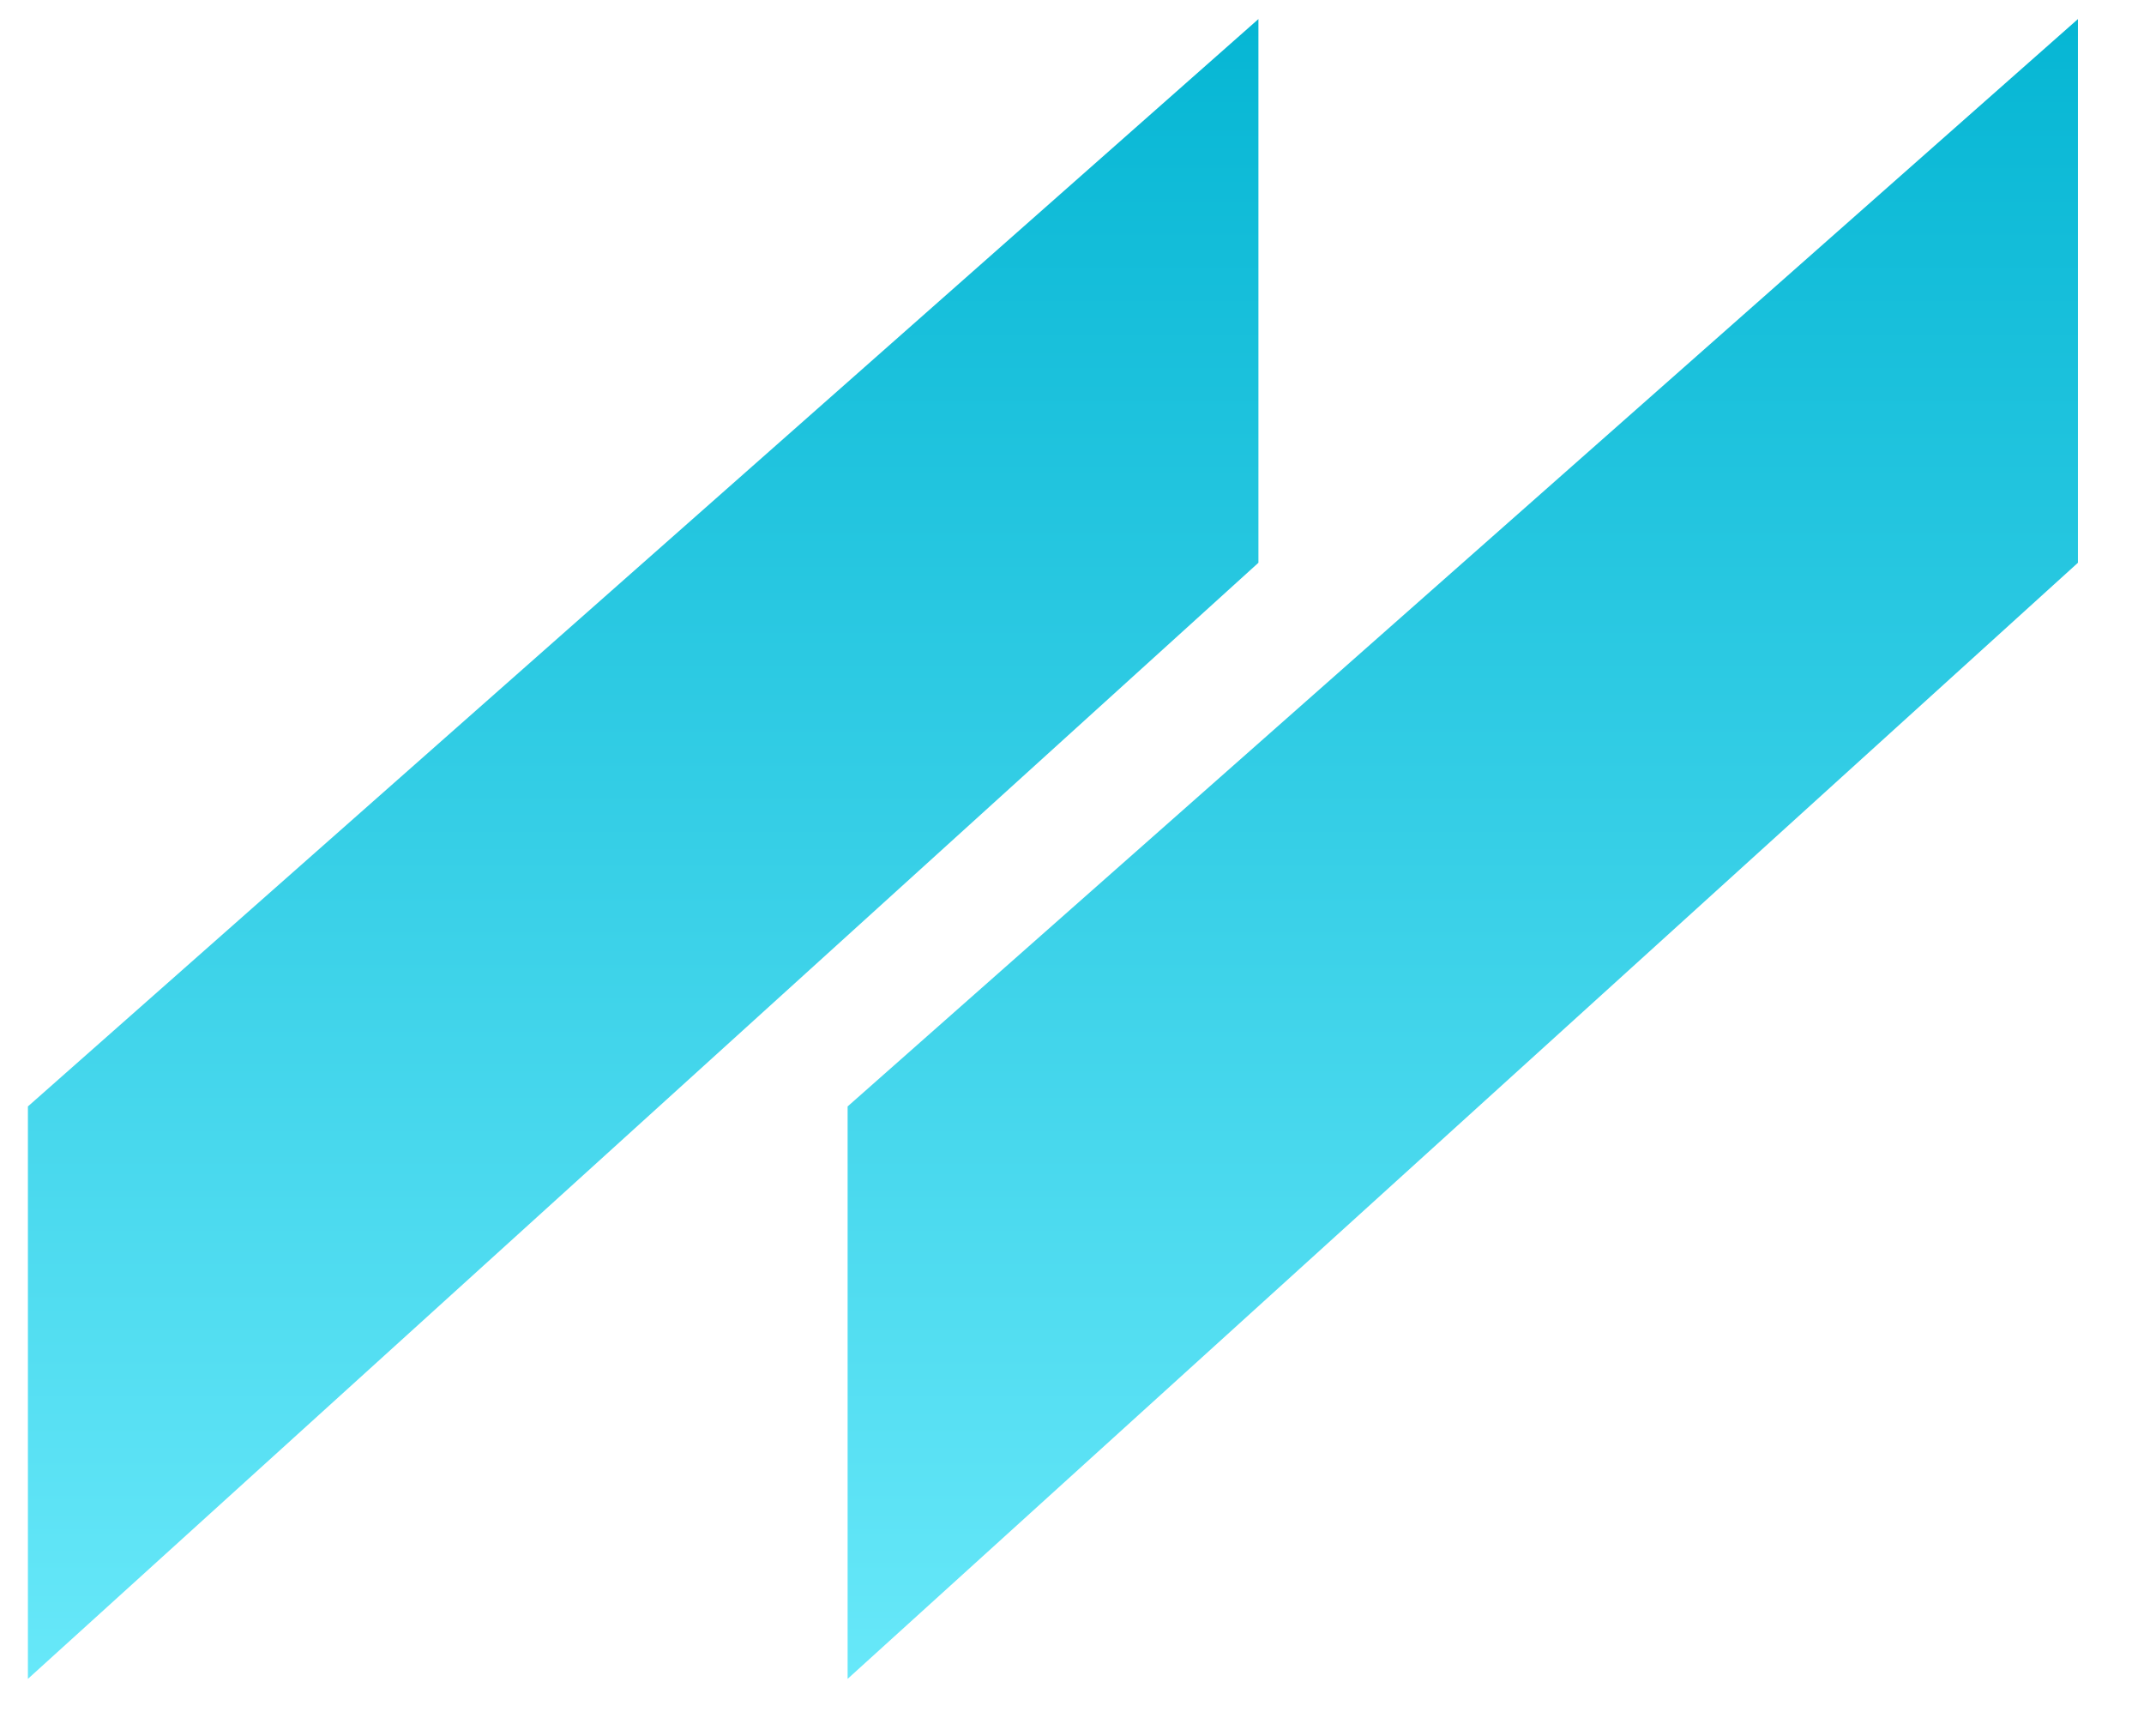
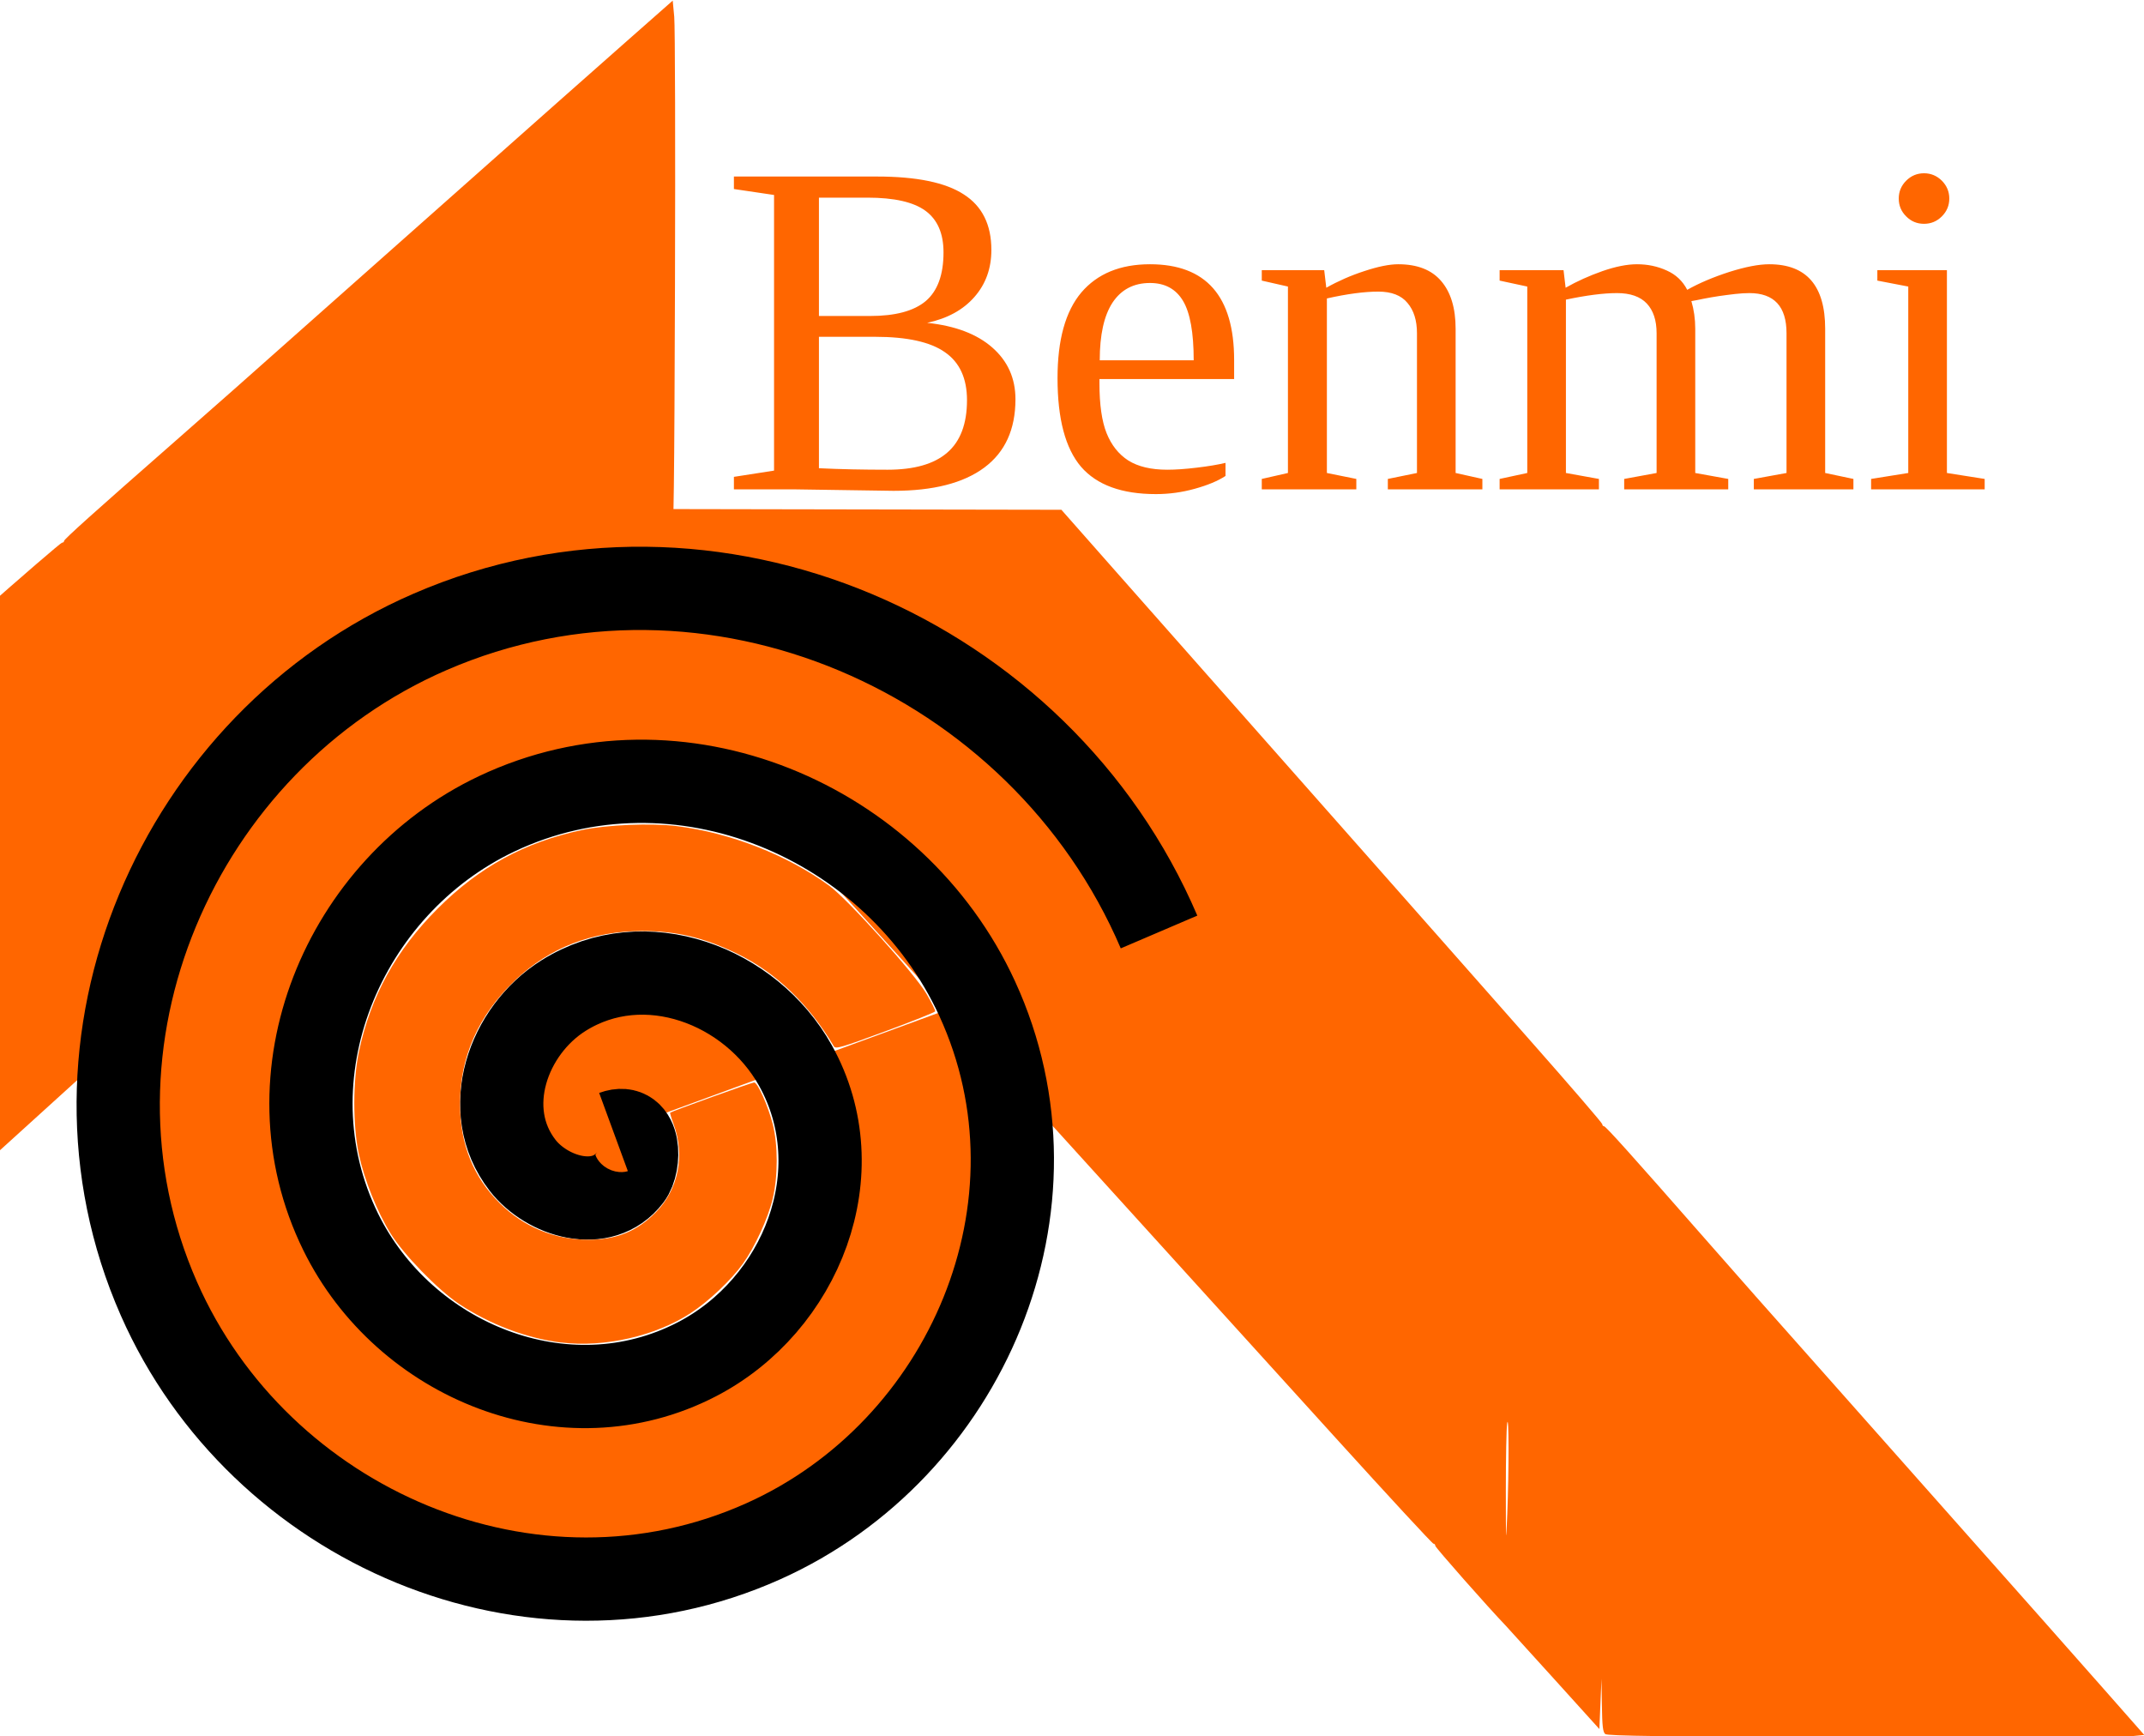
- <svg xmlns="http://www.w3.org/2000/svg" xmlns:xlink="http://www.w3.org/1999/xlink" version="1.1" preserveAspectRatio="xMidYMid meet" viewBox="344.564 330.278 111.737 91.218" width="53.87" height="43.61">
-   <defs>
+ <svg xmlns="http://www.w3.org/2000/svg" version="1.1" preserveAspectRatio="xMidYMid meet" viewBox="344.564 330.278 111.737 91.218" width="53.87" height="43.61" id="svg6">
+   <defs id="defs4">
    <path d="M453.3 331.28L453.3 359.85L388.64 418.5L388.64 388.42L453.3 331.28Z" id="aFZf6T5ED" />
    <linearGradient id="gradientb2ThqnP5Op" gradientUnits="userSpaceOnUse" x1="420.97" y1="331.28" x2="420.97" y2="418.5">
-       <stop style="stop-color: #06b6d4;stop-opacity: 1" offset="0%" />
-       <stop style="stop-color: #67e8f9;stop-opacity: 1" offset="100%" />
+       <stop style="stop-color: #06b6d4;stop-opacity: 1" offset="0%" id="stop1" />
+       <stop style="stop-color: #67e8f9;stop-opacity: 1" offset="100%" id="stop2" />
    </linearGradient>
    <path d="M410.23 331.28L410.23 359.85L345.56 418.5L345.56 388.42L410.23 331.28Z" id="a9fehgwfM" />
    <linearGradient id="gradientk1wNV9Ostb" gradientUnits="userSpaceOnUse" x1="377.89" y1="331.28" x2="377.89" y2="418.5">
-       <stop style="stop-color: #06b6d4;stop-opacity: 1" offset="0%" />
-       <stop style="stop-color: #67e8f9;stop-opacity: 1" offset="100%" />
+       <stop style="stop-color: #06b6d4;stop-opacity: 1" offset="0%" id="stop3" />
+       <stop style="stop-color: #67e8f9;stop-opacity: 1" offset="100%" id="stop4" />
    </linearGradient>
  </defs>
-   <g>
-     <g>
-       <use xlink:href="#aFZf6T5ED" opacity="1" fill="url(#gradientb2ThqnP5Op)" />
-     </g>
-     <g>
-       <use xlink:href="#a9fehgwfM" opacity="1" fill="url(#gradientk1wNV9Ostb)" />
-     </g>
-   </g>
+   <path style="fill:#ff6600;stroke-width:0.049" d="" id="path22" transform="matrix(2.091677,0,0,2.091677,344.093,330.2782)" />
+   <path style="fill:none;stroke-width:0.049" d="m 0.744,34.795 0.012,-6.986 1.707,-1.507 c 1.656,-1.461 5.016,-4.431 7.216,-6.378 0.592,-0.524 1.373,-1.214 1.735,-1.533 0.362,-0.319 1.574,-1.389 2.692,-2.376 1.119,-0.988 2.057,-1.796 2.085,-1.796 0.028,0 0.052,-0.019 0.052,-0.043 0,-0.043 0.728,-0.697 2.809,-2.523 0.615,-0.539 1.276,-1.121 1.468,-1.293 0.193,-0.172 0.97,-0.861 1.726,-1.532 2.643,-2.343 5.879,-5.213 6.435,-5.708 0.309,-0.274 1.077,-0.954 1.707,-1.509 l 1.146,-1.011 0.038,0.407 c 0.021,0.224 0.029,3.255 0.019,6.735 -0.015,4.984 -0.033,6.344 -0.081,6.402 -0.048,0.058 -0.201,0.076 -0.726,0.084 l -0.665,0.01 0.633,0.027 0.633,0.027 -1.251,1.134 -1.251,1.134 h -2.694 c -1.482,0 -2.678,0.016 -2.658,0.037 0.02,0.02 1.203,0.048 2.629,0.061 l 2.592,0.024 -0.958,0.866 -0.958,0.866 -0.895,0.01 -0.895,0.01 0.853,0.026 0.853,0.026 -2.658,2.41 c -3.405,3.088 -5.123,4.647 -8.033,7.286 l -2.351,2.133 h -1.011 c -0.556,0 -0.999,0.012 -0.984,0.027 0.015,0.015 0.439,0.042 0.943,0.061 l 0.916,0.034 -5.142,4.659 C 5.607,37.66 3.019,40.009 2.682,40.317 1.335,41.554 1.051,41.781 0.847,41.781 H 0.731 Z" id="path25" transform="matrix(2.091677,0,0,2.091677,344.093,330.2782)" />
+   <path id="path26" style="fill:none;stroke-width:0.049" transform="matrix(2.091677,0,0,2.091677,344.093,330.2782)" d="m 31.176,19.098 -1.162,1.029 c -0.638,0.566 -1.203,1.072 -1.256,1.123 -0.094,0.09 0.054,0.092 7.686,0.092 h 0.414 c 0.942,-0.744 1.885,-1.488 2.818,-2.242 -0.293,-1.48e-4 -0.429,-0.002 -0.736,-0.002 z m 9.275,0.004 c -0.927,0.757 -1.867,1.498 -2.807,2.24 h 1.25 c 0.182,-0.132 0.276,-0.199 0.506,-0.365 0.845,-0.613 1.681,-1.239 2.512,-1.871 -0.532,-0.001 -0.864,-0.003 -1.461,-0.004 z m 2.26,0.008 c -0.986,0.755 -1.978,1.503 -2.982,2.232 h 4.494 l 1.193,-1.078 c 0.656,-0.593 1.215,-1.097 1.24,-1.121 0.018,-0.018 -1.69,-0.027 -3.945,-0.033 z" />
+   <path style="fill:none;stroke-width:0.049" d="m 21.319,28.012 c 0.002,-0.191 0.024,-0.227 0.283,-0.451 0.331,-0.287 3.279,-2.889 5.472,-4.829 0.849,-0.751 2.265,-2.002 3.146,-2.781 0.881,-0.778 2.186,-1.93 2.899,-2.561 0.713,-0.63 1.396,-1.234 1.519,-1.341 0.251,-0.22 3.913,-3.459 5.066,-4.48 L 40.457,10.902 h 5.869 5.869 v 1.603 1.603 l -0.451,0.413 c -0.248,0.227 -0.693,0.63 -0.988,0.897 -0.527,0.475 -1.202,1.088 -2.122,1.925 -0.255,0.232 -0.957,0.868 -1.561,1.413 -0.604,0.545 -1.196,1.085 -1.317,1.2 -0.121,0.115 -0.724,0.663 -1.341,1.219 -0.617,0.555 -1.232,1.111 -1.366,1.236 -0.134,0.124 -0.584,0.533 -1,0.907 -0.855,0.77 -1.661,1.501 -2.341,2.124 -0.255,0.233 -0.729,0.663 -1.054,0.955 -0.325,0.292 -0.91,0.821 -1.3,1.177 l -0.709,0.646 h -7.664 -7.664 z" id="path27" transform="matrix(2.091677,0,0,2.091677,344.093,330.2782)" />
+   <path style="fill:#ff6600;stroke-width:0.102" d="m 315.039,401.834 0.026,-14.611 3.571,-3.152 c 3.463,-3.056 10.492,-9.269 15.093,-13.34 1.239,-1.096 2.872,-2.539 3.63,-3.207 0.758,-0.668 3.292,-2.904 5.631,-4.971 2.34,-2.066 4.302,-3.757 4.362,-3.757 0.059,0 0.108,-0.041 0.108,-0.091 0,-0.091 1.523,-1.459 5.876,-5.276 1.286,-1.128 2.668,-2.345 3.071,-2.704 0.403,-0.359 2.028,-1.801 3.611,-3.204 5.527,-4.9 12.297,-10.904 13.461,-11.939 0.645,-0.574 2.252,-1.994 3.571,-3.157 l 2.398,-2.114 0.08,0.851 c 0.044,0.468 0.062,6.807 0.039,14.088 -0.032,10.424 -0.068,13.27 -0.169,13.392 -0.101,0.122 -0.42,0.159 -1.519,0.175 l -1.39,0.021 1.323,0.056 1.323,0.056 -2.65,2.396 c -1.457,1.318 -2.718,2.462 -2.803,2.544 -0.929,0.894 -4.088,3.682 -4.174,3.682 -0.061,0 -0.112,0.044 -0.112,0.098 0,0.054 -2.491,2.357 -5.535,5.118 -7.613,6.905 -11.05,10.022 -16.778,15.22 l -4.917,4.461 h -2.115 c -1.163,0 -2.089,0.025 -2.058,0.056 0.031,0.031 0.918,0.088 1.972,0.128 l 1.916,0.071 -10.755,9.744 c -5.915,5.359 -11.33,10.272 -12.033,10.917 -2.818,2.586 -3.413,3.061 -3.84,3.061 h -0.241 z m 52.828,-38.044 c -2.308,-0.092 -5.403,-0.089 -4.796,0.006 0.253,0.039 1.837,0.07 3.52,0.069 2.826,-0.003 2.924,-0.008 1.275,-0.074 z" id="path28" />
+   <path style="fill:#ff6600;stroke-width:0.102" d="m 385.264,357.04 14.611,0.026 3.152,3.571 c 3.056,3.463 9.269,10.492 13.34,15.093 1.096,1.239 2.539,2.872 3.207,3.63 0.668,0.758 2.904,3.292 4.971,5.631 2.066,2.34 3.757,4.302 3.757,4.362 0,0.059 0.041,0.108 0.091,0.108 0.091,0 1.459,1.523 5.276,5.876 1.128,1.286 2.345,2.668 2.704,3.071 0.359,0.403 1.801,2.028 3.204,3.611 4.9,5.527 10.904,12.297 11.939,13.461 0.574,0.645 1.994,2.252 3.157,3.571 l 2.114,2.398 -0.851,0.08 c -0.468,0.044 -6.807,0.062 -14.088,0.039 -10.424,-0.032 -13.27,-0.068 -13.392,-0.169 -0.122,-0.101 -0.159,-0.42 -0.175,-1.519 l -0.021,-1.39 -0.056,1.323 -0.056,1.323 -2.396,-2.65 c -1.318,-1.457 -2.462,-2.718 -2.544,-2.803 -0.894,-0.929 -3.682,-4.088 -3.682,-4.174 0,-0.061 -0.044,-0.112 -0.098,-0.112 -0.054,0 -2.357,-2.491 -5.118,-5.535 -6.905,-7.613 -10.022,-11.05 -15.22,-16.778 l -4.461,-4.917 v -2.115 c 0,-1.163 -0.025,-2.089 -0.056,-2.058 -0.031,0.031 -0.088,0.918 -0.128,1.972 l -0.071,1.916 -9.744,-10.755 c -5.359,-5.915 -10.272,-11.33 -10.917,-12.033 -2.586,-2.818 -3.061,-3.413 -3.061,-3.84 v -0.241 z m 38.044,52.828 c 0.092,-2.308 0.089,-5.403 -0.006,-4.796 -0.039,0.253 -0.07,1.837 -0.069,3.52 0.003,2.826 0.008,2.924 0.074,1.275 z" id="path31" />
+   <text xml:space="preserve" style="font-size:25.1px;fill:#ff6600;stroke-width:2.092" x="381.947" y="355.991" id="text31">
+     <tspan id="tspan31" style="fill:#ff6600;stroke-width:2.092" x="381.947" y="355.991">Benmi</tspan>
+   </text>
+   <path style="fill:#ff6600;fill-rule:evenodd;stroke:#000000;stroke-width:2.092" id="path35" d="m 8.976,32.244 c 0.687,-0.252 0.679,0.802 0.419,1.142 -0.704,0.922 -2.097,0.477 -2.703,-0.305 -1.084,-1.398 -0.364,-3.391 1.028,-4.264 2.043,-1.282 4.705,-0.255 5.825,1.752 1.494,2.676 0.15,6.026 -2.476,7.386 -3.304,1.711 -7.352,0.045 -8.947,-3.199 -1.932,-3.93 0.058,-8.679 3.923,-10.508 4.554,-2.155 10.008,0.161 12.069,4.646 2.38,5.178 -0.264,11.338 -5.37,13.63 -5.802,2.605 -12.668,-0.366 -15.191,-6.094 -2.83,-6.426 0.468,-13.999 6.817,-16.752 7.049,-3.056 15.33,0.57 18.313,7.541" transform="matrix(2.091677,0,0,2.091677,357.5614,322.3196)" />
+   <path style="fill:#ff6600;stroke-width:0.049" d="M 14.102,33.729 C 13.232,33.622 12.304,33.271 11.532,32.757 10.999,32.401 10.141,31.518 9.813,30.988 9.474,30.439 9.154,29.64 9.017,29 8.863,28.278 8.864,27.145 9.019,26.417 9.317,25.02 9.948,23.876 10.997,22.826 c 1.046,-1.046 2.191,-1.669 3.628,-1.974 0.621,-0.132 1.742,-0.178 2.381,-0.098 1.349,0.169 2.775,0.727 3.83,1.498 0.469,0.343 2.149,2.212 2.444,2.717 0.127,0.218 0.225,0.415 0.218,0.439 -0.007,0.023 -0.572,0.249 -1.255,0.501 -1.114,0.412 -1.247,0.45 -1.291,0.377 -0.633,-1.065 -1.461,-1.856 -2.439,-2.331 -0.829,-0.402 -1.52,-0.566 -2.382,-0.565 -1.255,0.002 -2.327,0.418 -3.192,1.241 -0.92,0.875 -1.387,1.931 -1.381,3.123 0.005,0.996 0.338,1.821 1.001,2.476 0.604,0.597 1.376,0.915 2.22,0.915 0.712,0 1.221,-0.207 1.701,-0.691 0.565,-0.57 0.737,-1.43 0.444,-2.214 -0.056,-0.15 -0.094,-0.279 -0.085,-0.287 0.04,-0.035 2.053,-0.759 2.11,-0.759 0.088,0 0.35,0.588 0.467,1.048 0.134,0.522 0.133,1.316 -0.002,1.877 -0.117,0.49 -0.449,1.212 -0.748,1.629 -0.296,0.413 -0.859,0.945 -1.313,1.241 -0.885,0.578 -2.173,0.87 -3.249,0.738 z" id="path36" transform="matrix(2.091677,0,0,2.091677,344.093,330.2782)" />
</svg>
